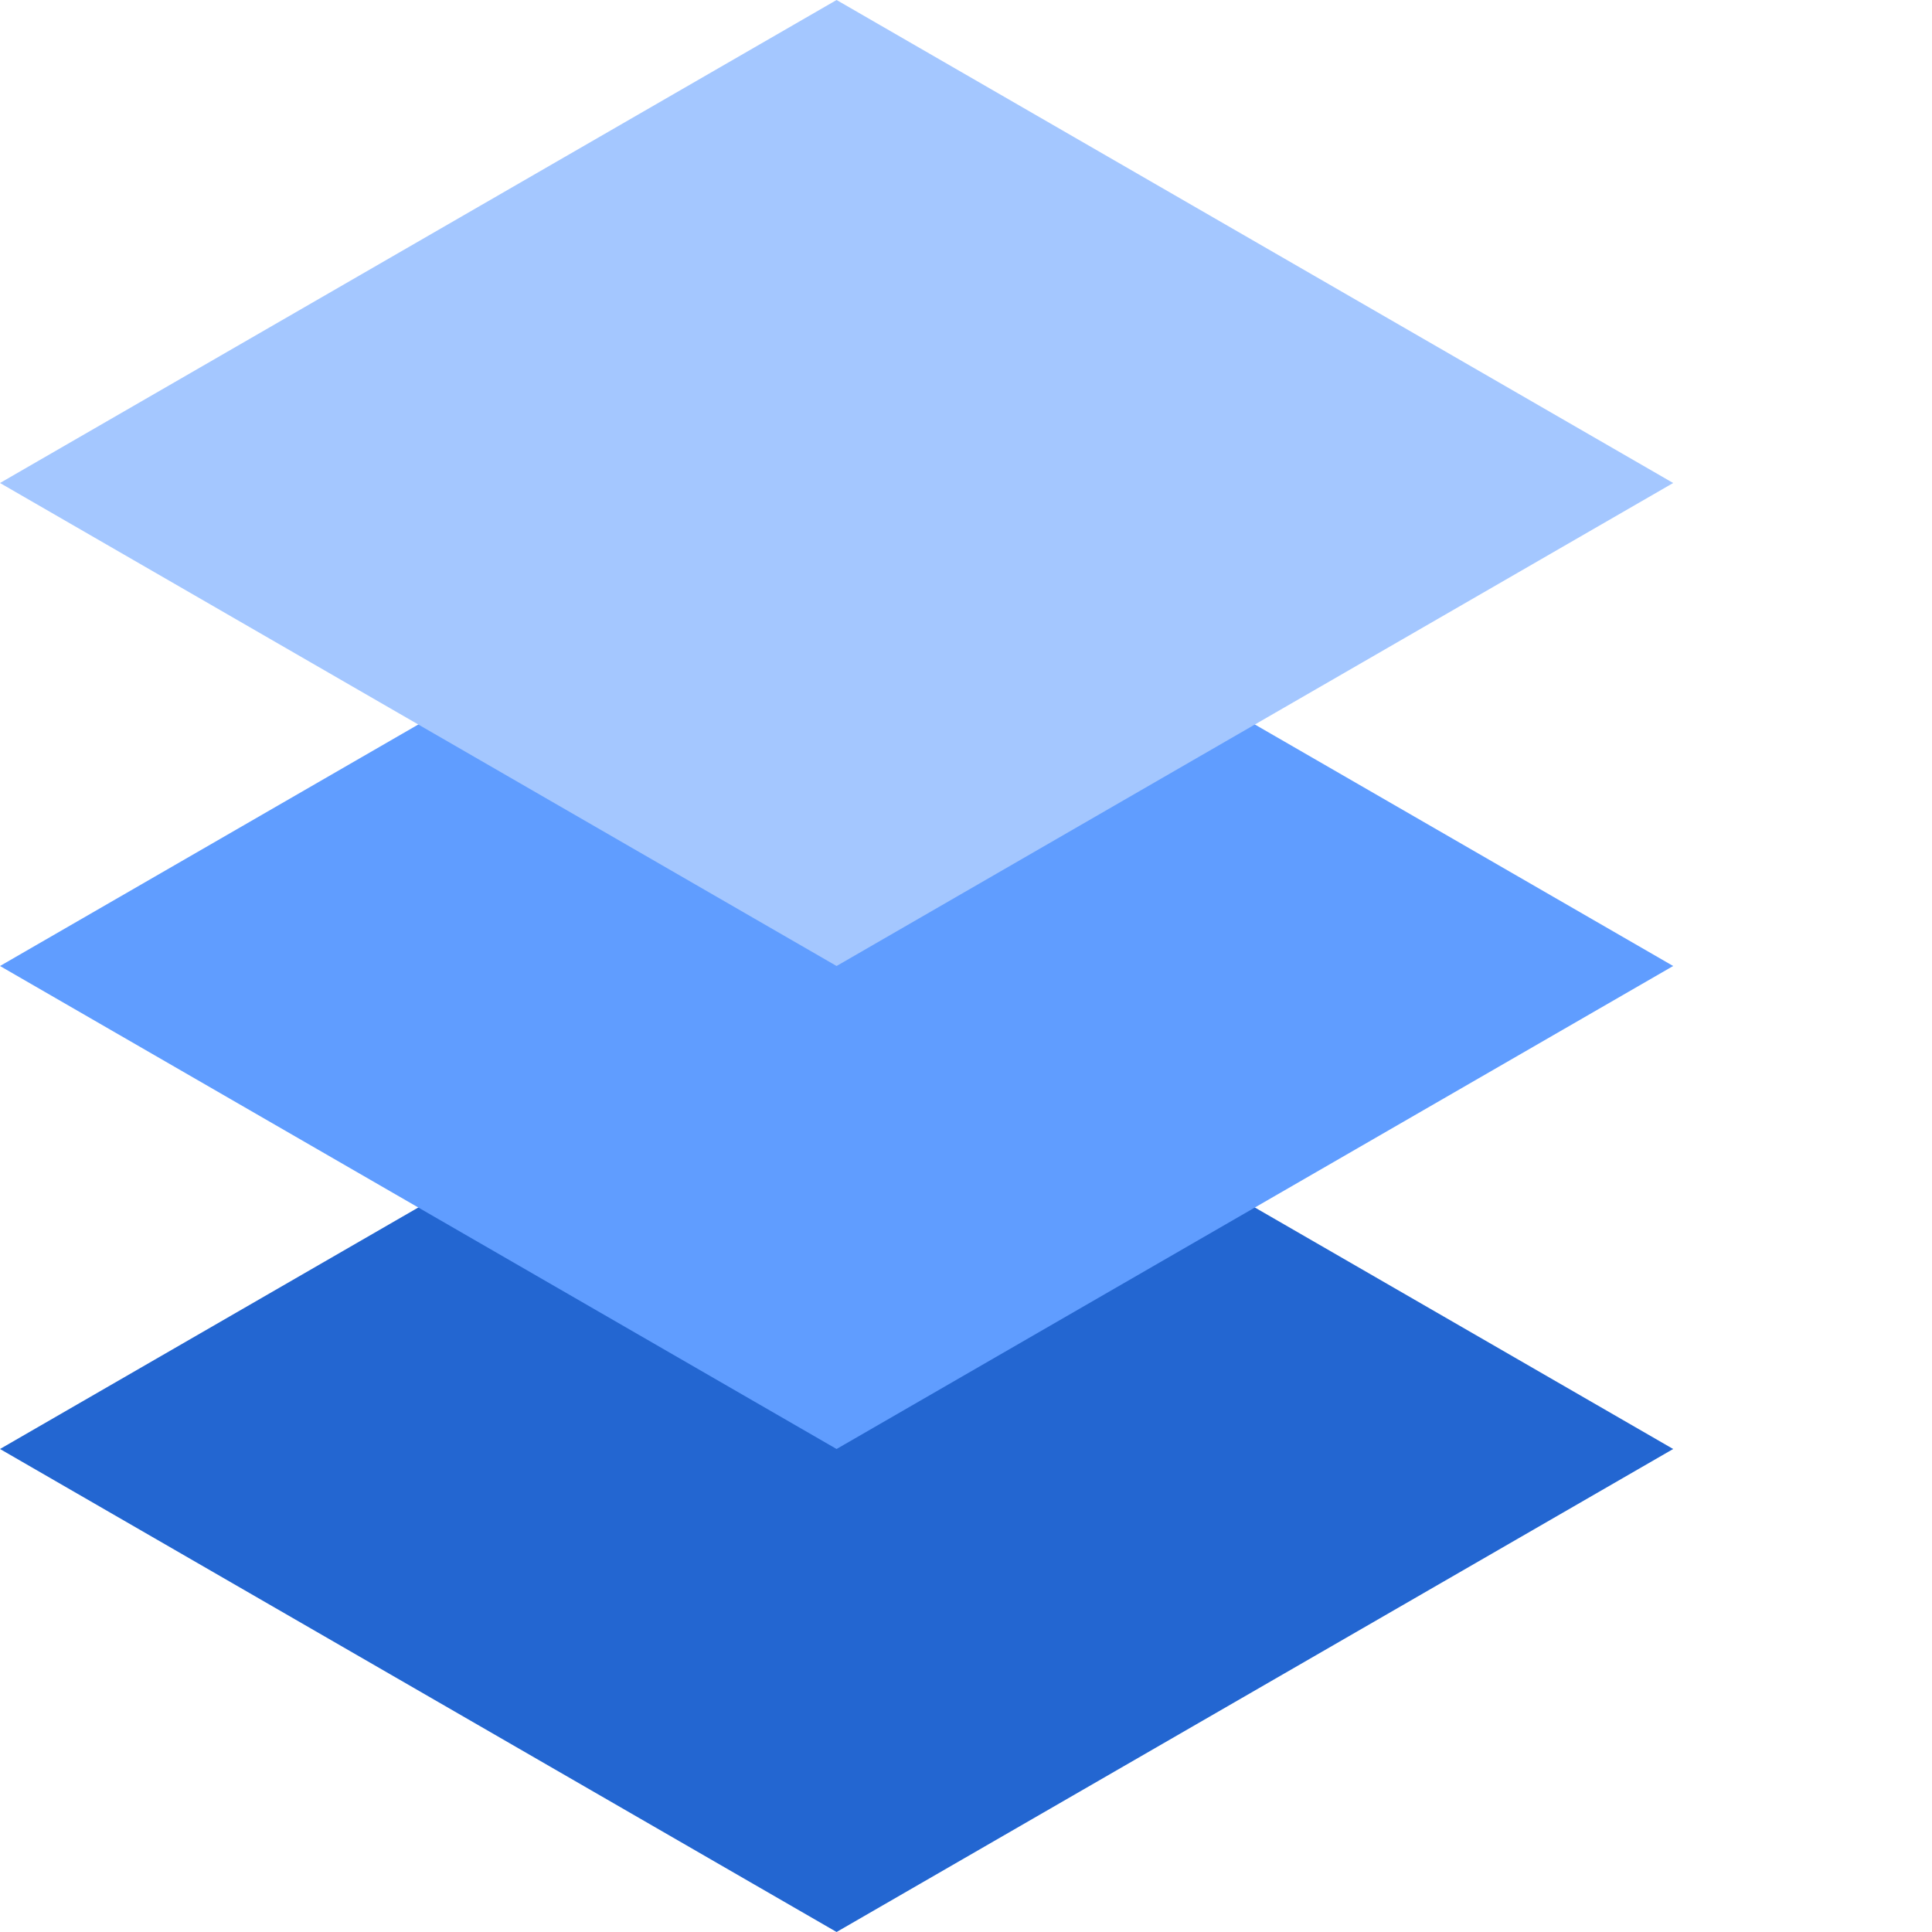
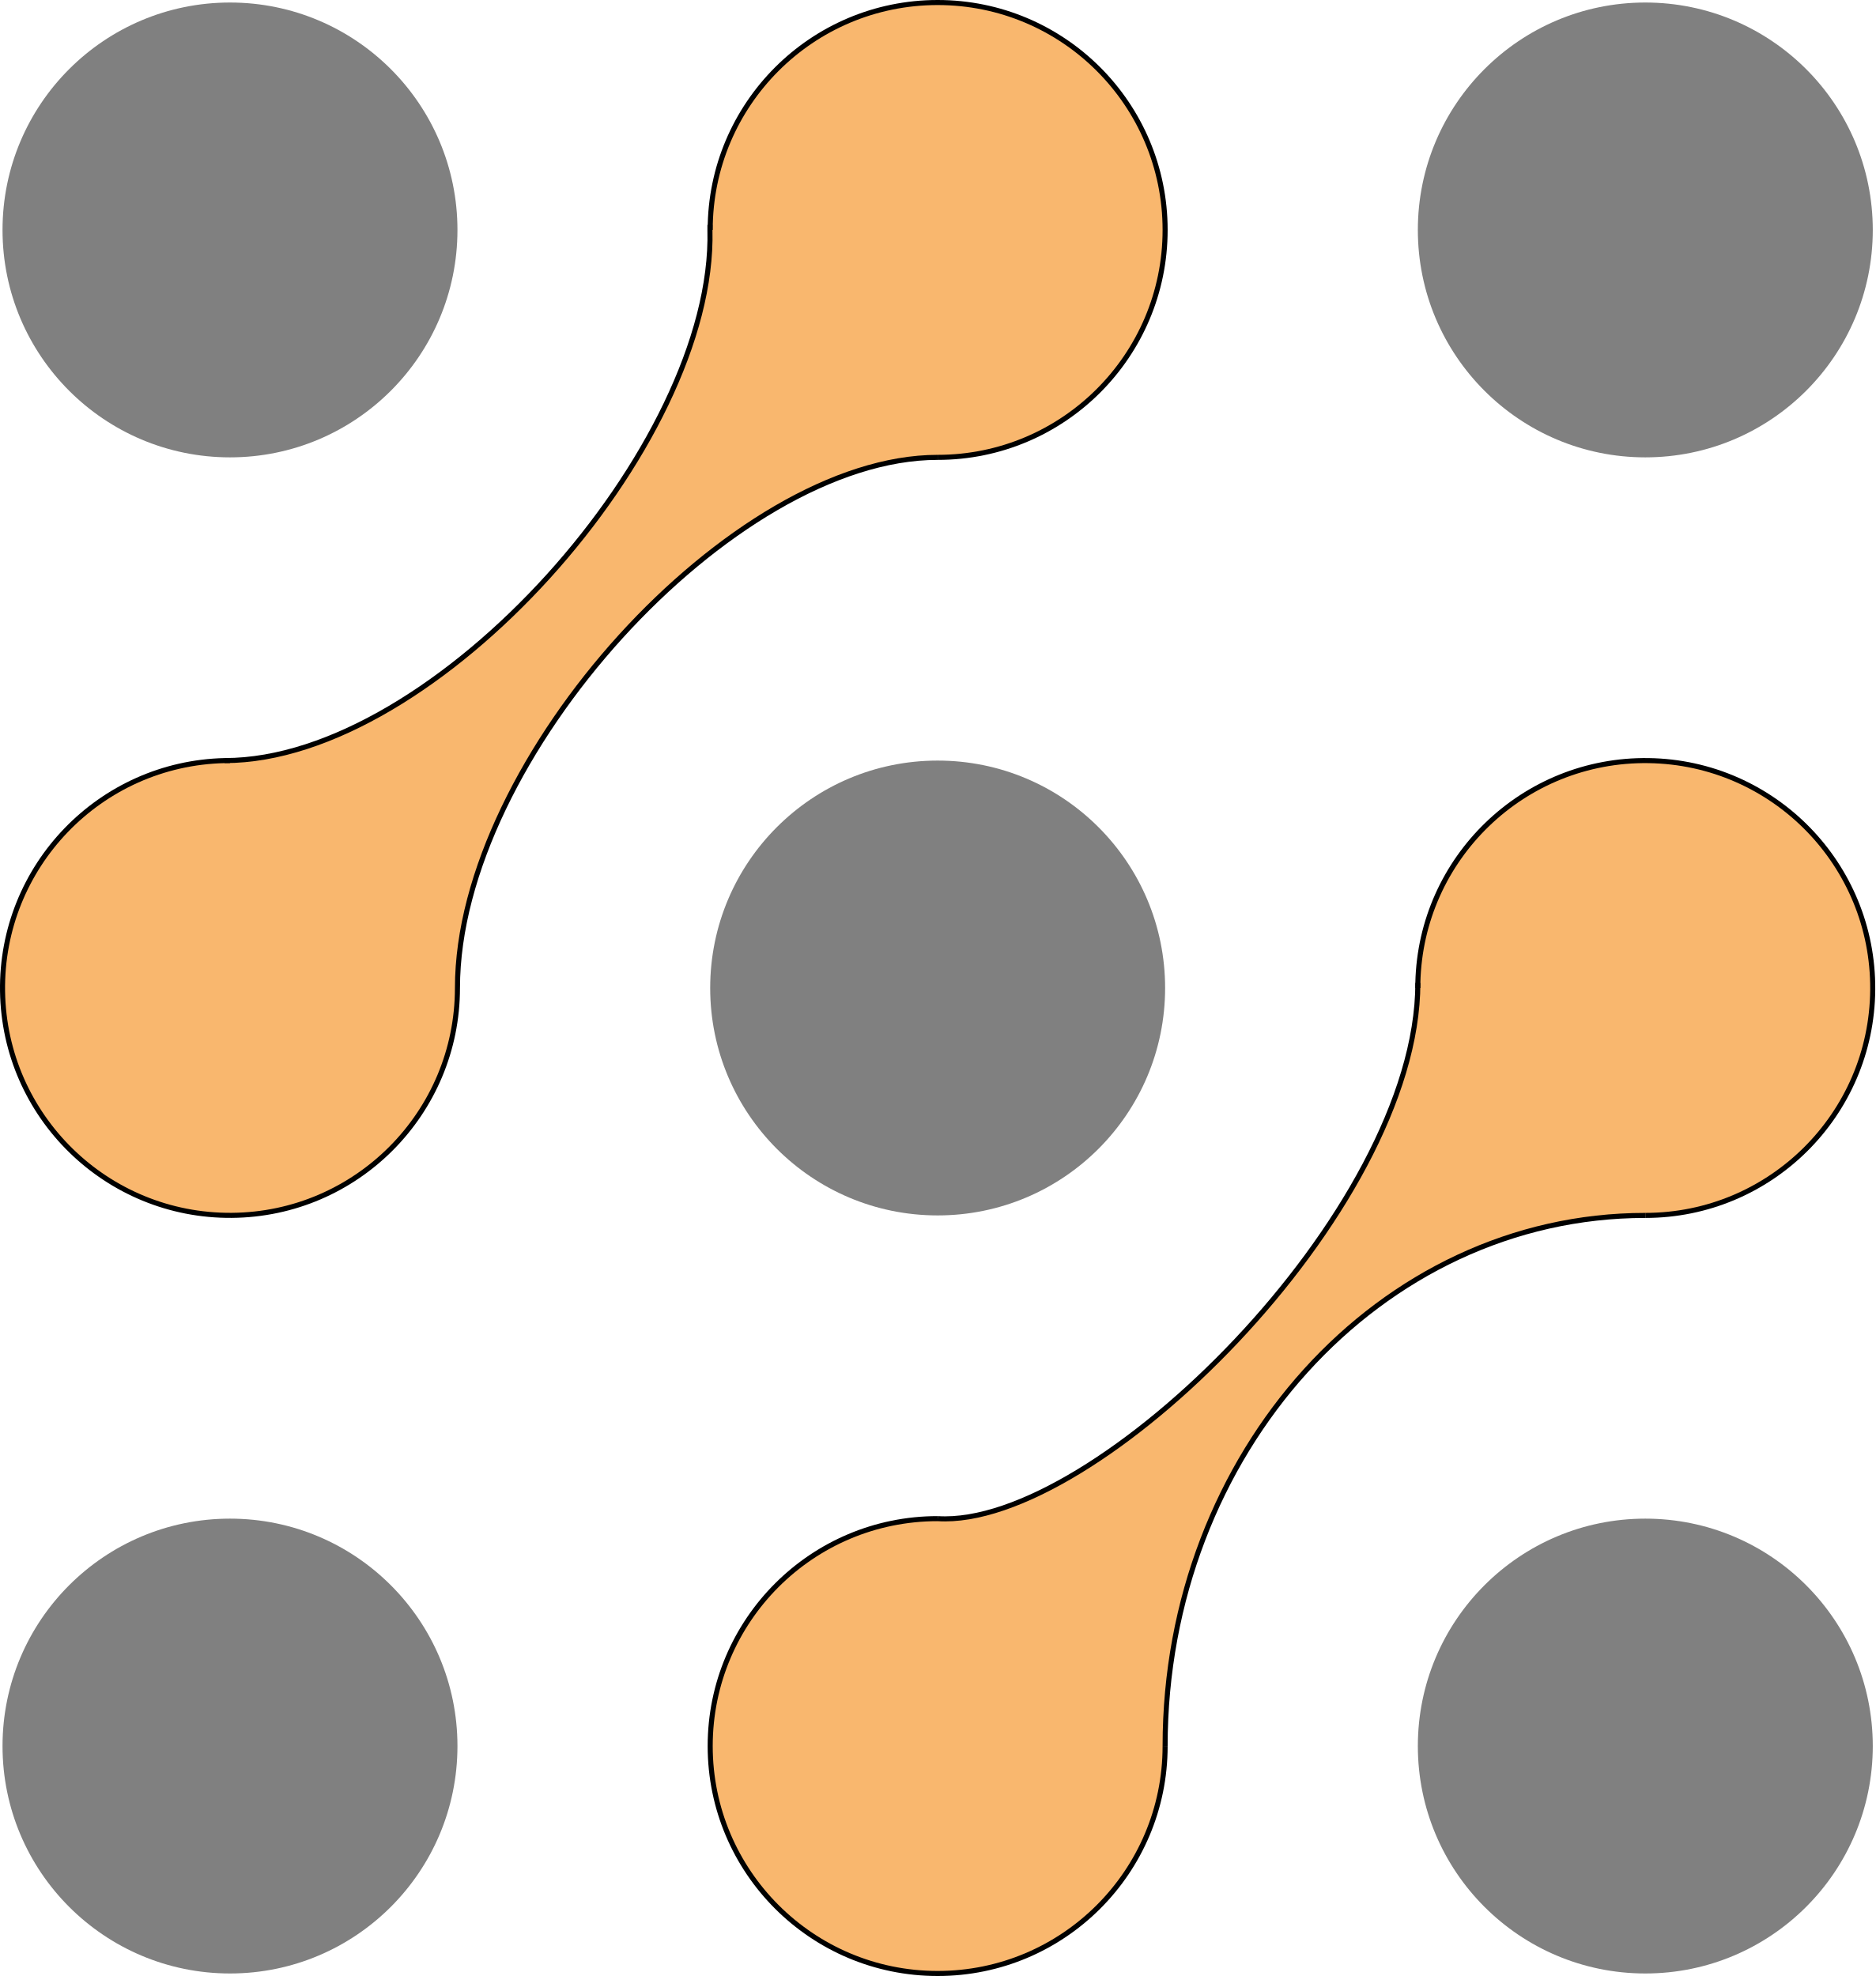
- <svg xmlns="http://www.w3.org/2000/svg" version="1.1" width="256" height="256" viewbox="0 0 949 256">
-   <path fill="#2366d1" d="M110.851 128L221.703 192L110.851 256L0 192Z" />
-   <path fill="#609dff" d="M110.851 64L221.703 128L110.851 192L0 128Z" />
-   <path fill="#a4c7ff" d="M110.851 0L221.703 64L110.851 128L0 64Z" />
+ <svg xmlns="http://www.w3.org/2000/svg" viewBox="0 0 371 391">
+   <defs>
+     <style>.cls-1{fill:gray;}.cls-2{fill:#f9b76e;}.cls-3{fill:none;stroke:#000;stroke-miterlimit:10;}</style>
+   </defs>
+   <g id="图层_2" data-name="图层 2">
+     <g id="图层_1-2" data-name="图层 1">
+       <circle class="cls-1" cx="45.5" cy="45.5" r="45" />
+       <circle class="cls-1" cx="45.5" cy="345.5" r="45" />
+       <circle class="cls-1" cx="185.5" cy="195.5" r="45" />
+       <circle class="cls-1" cx="325.5" cy="45.5" r="45" />
+       <circle class="cls-1" cx="325.5" cy="345.5" r="45" />
+       <path class="cls-2" d="M185.5,90.5c-40.57,0-95,59.57-95,105a45,45,0,1,1-46-45h0c41.66,0,97.09-62.22,96-105h0a45,45,0,1,1,45,45Z" />
+       <path class="cls-3" d="M90.5,195.5a45,45,0,1,1-46-45h1" />
+       <path class="cls-3" d="M140.5,45.5a45,45,0,1,1,45,45" />
+       <path class="cls-3" d="M140.45,44.5c0,.33,0,.66,0,1,1.1,42.78-54.33,105-96,105" />
+       <path class="cls-3" d="M90.5,195.5c0-45.43,54.43-105,95-105" />
+       <path class="cls-2" d="M280.51,194.5a45,45,0,1,1,45,46c-52.51,0-95,47-95,105a45,45,0,1,1-45-45v-.05c31,2,95-60.54,95-105.95Z" />
+       <path class="cls-3" d="M230.5,345.5a45,45,0,1,1-45-45" />
+       <path class="cls-3" d="M280.5,195.5c0-.33,0-.67,0-1a45,45,0,1,1,45,46" />
+       <path class="cls-3" d="M230.5,345.5c0-58,42.49-105,95-105" />
+       <path class="cls-3" d="M280.5,194.5c0,45.41-64,108-95,106" />
+     </g>
+   </g>
</svg>
